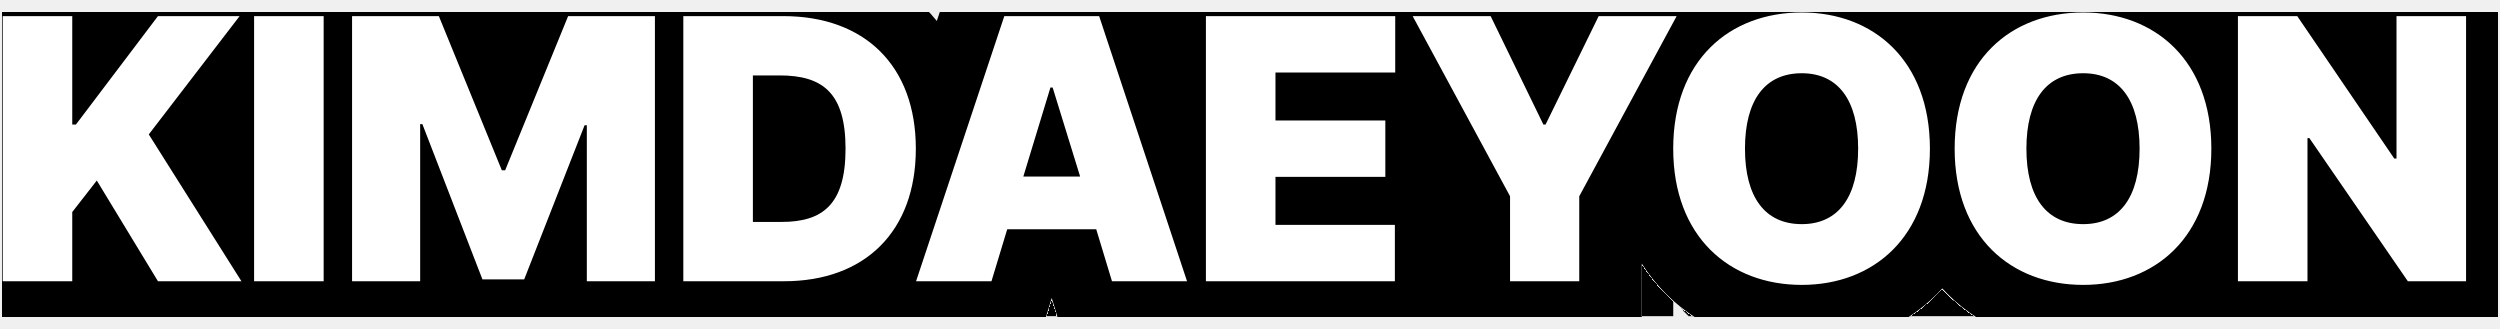
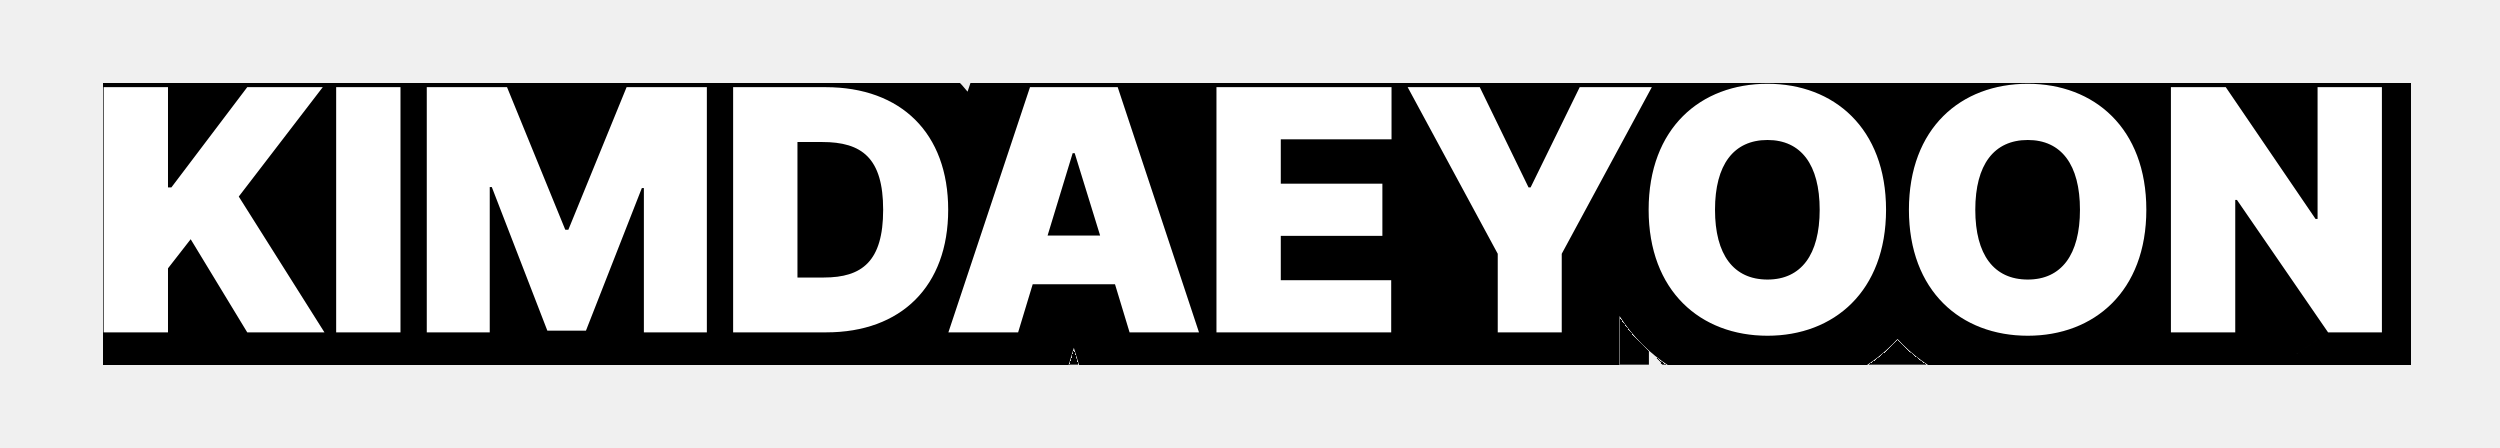
- <svg xmlns="http://www.w3.org/2000/svg" width="160" height="21" viewBox="0 0 160 21" fill="none">
-   <g filter="url(#filter0_d_104_3211)">
-     <mask id="path-1-outside-1_104_3211" maskUnits="userSpaceOnUse" x="-4" y="-4" width="166" height="27" fill="black">
-       <rect fill="white" x="-4" y="-4" width="166" height="27" />
-       <path d="M0.172 18V1.031H4.625V7.969H4.859L10.109 1.031H15.336L9.523 8.602L15.453 18H10.109L6.195 11.555L4.625 13.57V18H0.172ZM20.715 1.031V18H16.262V1.031H20.715ZM22.532 1.031H28.087L32.118 10.898H32.329L36.36 1.031H41.915V18H37.556V8.016H37.415L33.548 17.883H30.876L27.032 7.945H26.891V18H22.532V1.031ZM50.177 18H43.732V1.031H50.13C55.357 1.031 58.614 4.219 58.614 9.516C58.614 14.812 55.357 18 50.177 18ZM48.185 14.203H50.013C52.638 14.203 54.114 13.102 54.114 9.516C54.114 5.93 52.638 4.828 49.896 4.828H48.185V14.203ZM63.455 18H58.627L64.275 1.031H70.346L75.971 18H71.166L70.158 14.672H64.463L63.455 18ZM65.494 11.297H69.127L67.369 5.602H67.228L65.494 11.297ZM77.178 18V1.031H89.295V4.641H81.631V7.711H88.662V11.32H81.631V14.391H89.272V18H77.178ZM90.409 1.031H95.401L98.776 7.969H98.917L102.315 1.031H107.307L101.073 12.562V18H96.643V12.562L90.409 1.031ZM123.515 9.516C123.515 15.164 119.905 18.234 115.312 18.234C110.671 18.234 107.085 15.141 107.085 9.516C107.085 3.867 110.671 0.797 115.312 0.797C119.905 0.797 123.515 3.867 123.515 9.516ZM118.921 9.516C118.921 6.398 117.632 4.688 115.312 4.688C112.968 4.688 111.679 6.398 111.679 9.516C111.679 12.633 112.968 14.344 115.312 14.344C117.632 14.344 118.921 12.633 118.921 9.516ZM141.527 9.516C141.527 15.164 137.918 18.234 133.324 18.234C128.683 18.234 125.097 15.141 125.097 9.516C125.097 3.867 128.683 0.797 133.324 0.797C137.918 0.797 141.527 3.867 141.527 9.516ZM136.933 9.516C136.933 6.398 135.644 4.688 133.324 4.688C130.98 4.688 129.691 6.398 129.691 9.516C129.691 12.633 130.98 14.344 133.324 14.344C135.644 14.344 136.933 12.633 136.933 9.516ZM157.828 1.031V18H154.102L147.797 8.836H147.68V18H143.227V1.031H147.024L153.235 10.148H153.375V1.031H157.828Z" />
+ <svg xmlns="http://www.w3.org/2000/svg" width="173" height="31" viewBox="0 0 173 31" fill="none">
+   <g filter="url(#filter0_d_104_3210)">
+     <mask id="path-1-outside-1_104_3210" maskUnits="userSpaceOnUse" x="3" y="1" width="166" height="27" fill="black">
+       <rect fill="white" x="3" y="1" width="166" height="27" />
+       <path d="M7.172 23V6.031H11.625V12.969H11.859L17.109 6.031H22.336L16.523 13.602L22.453 23H17.109L13.195 16.555L11.625 18.57V23H7.172ZM27.715 6.031V23H23.262V6.031H27.715ZM29.532 6.031H35.087L39.118 15.898H39.329L43.36 6.031H48.915V23H44.556V13.016H44.415L40.548 22.883H37.876L34.032 12.945H33.891V23H29.532V6.031ZM57.177 23H50.732V6.031H57.13C62.357 6.031 65.615 9.219 65.615 14.516C65.615 19.812 62.357 23 57.177 23ZM55.185 19.203H57.013C59.638 19.203 61.114 18.102 61.114 14.516C61.114 10.93 59.638 9.828 56.896 9.828H55.185V19.203ZM70.455 23H65.627L71.275 6.031H77.346L82.971 23H78.166L77.158 19.672H71.463L70.455 23ZM72.494 16.297H76.127L74.369 10.602H74.228L72.494 16.297ZM84.178 23V6.031H96.295V9.641H88.631V12.711H95.662V16.32H88.631V19.391H96.272V23H84.178ZM97.409 6.031H102.401L105.776 12.969H105.917L109.315 6.031H114.307L108.073 17.562V23H103.643V17.562L97.409 6.031ZM130.515 14.516C130.515 20.164 126.905 23.234 122.312 23.234C117.671 23.234 114.085 20.141 114.085 14.516C114.085 8.867 117.671 5.797 122.312 5.797C126.905 5.797 130.515 8.867 130.515 14.516ZM125.921 14.516C125.921 11.398 124.632 9.688 122.312 9.688C119.968 9.688 118.679 11.398 118.679 14.516C118.679 17.633 119.968 19.344 122.312 19.344C124.632 19.344 125.921 17.633 125.921 14.516ZM148.527 14.516C148.527 20.164 144.918 23.234 140.324 23.234C135.683 23.234 132.097 20.141 132.097 14.516C132.097 8.867 135.683 5.797 140.324 5.797C144.918 5.797 148.527 8.867 148.527 14.516ZM143.933 14.516C143.933 11.398 142.644 9.688 140.324 9.688C137.98 9.688 136.691 11.398 136.691 14.516C136.691 17.633 137.98 19.344 140.324 19.344C142.644 19.344 143.933 17.633 143.933 14.516ZM164.828 6.031V23H161.102L154.797 13.836H154.68V23H150.227V6.031H154.024L160.235 15.148H160.375V6.031H164.828Z" />
    </mask>
-     <path d="M0.172 18V1.031H4.625V7.969H4.859L10.109 1.031H15.336L9.523 8.602L15.453 18H10.109L6.195 11.555L4.625 13.57V18H0.172ZM20.715 1.031V18H16.262V1.031H20.715ZM22.532 1.031H28.087L32.118 10.898H32.329L36.36 1.031H41.915V18H37.556V8.016H37.415L33.548 17.883H30.876L27.032 7.945H26.891V18H22.532V1.031ZM50.177 18H43.732V1.031H50.13C55.357 1.031 58.614 4.219 58.614 9.516C58.614 14.812 55.357 18 50.177 18ZM48.185 14.203H50.013C52.638 14.203 54.114 13.102 54.114 9.516C54.114 5.93 52.638 4.828 49.896 4.828H48.185V14.203ZM63.455 18H58.627L64.275 1.031H70.346L75.971 18H71.166L70.158 14.672H64.463L63.455 18ZM65.494 11.297H69.127L67.369 5.602H67.228L65.494 11.297ZM77.178 18V1.031H89.295V4.641H81.631V7.711H88.662V11.32H81.631V14.391H89.272V18H77.178ZM90.409 1.031H95.401L98.776 7.969H98.917L102.315 1.031H107.307L101.073 12.562V18H96.643V12.562L90.409 1.031ZM123.515 9.516C123.515 15.164 119.905 18.234 115.312 18.234C110.671 18.234 107.085 15.141 107.085 9.516C107.085 3.867 110.671 0.797 115.312 0.797C119.905 0.797 123.515 3.867 123.515 9.516ZM118.921 9.516C118.921 6.398 117.632 4.688 115.312 4.688C112.968 4.688 111.679 6.398 111.679 9.516C111.679 12.633 112.968 14.344 115.312 14.344C117.632 14.344 118.921 12.633 118.921 9.516ZM141.527 9.516C141.527 15.164 137.918 18.234 133.324 18.234C128.683 18.234 125.097 15.141 125.097 9.516C125.097 3.867 128.683 0.797 133.324 0.797C137.918 0.797 141.527 3.867 141.527 9.516ZM136.933 9.516C136.933 6.398 135.644 4.688 133.324 4.688C130.98 4.688 129.691 6.398 129.691 9.516C129.691 12.633 130.98 14.344 133.324 14.344C135.644 14.344 136.933 12.633 136.933 9.516ZM157.828 1.031V18H154.102L147.797 8.836H147.68V18H143.227V1.031H147.024L153.235 10.148H153.375V1.031H157.828Z" fill="white" />
-     <path d="M0.172 18H-3.828V22H0.172V18ZM0.172 1.031V-2.969H-3.828V1.031H0.172ZM4.625 1.031H8.625V-2.969H4.625V1.031ZM4.625 7.969H0.625V11.969H4.625V7.969ZM4.859 7.969V11.969H6.848L8.049 10.383L4.859 7.969ZM10.109 1.031V-2.969H8.12L6.92 -1.383L10.109 1.031ZM15.336 1.031L18.509 3.467L23.45 -2.969H15.336V1.031ZM9.523 8.602L6.351 6.166L4.652 8.377L6.14 10.736L9.523 8.602ZM15.453 18V22H22.706L18.836 15.866L15.453 18ZM10.109 18L6.69 20.076L7.859 22H10.109V18ZM6.195 11.555L9.614 9.478L6.604 4.521L3.04 9.096L6.195 11.555ZM4.625 13.57L1.469 11.112L0.625 12.196V13.57H4.625ZM4.625 18V22H8.625V18H4.625ZM4.172 18V1.031H-3.828V18H4.172ZM0.172 5.031H4.625V-2.969H0.172V5.031ZM0.625 1.031V7.969H8.625V1.031H0.625ZM4.625 11.969H4.859V3.969H4.625V11.969ZM8.049 10.383L13.299 3.445L6.92 -1.383L1.67 5.555L8.049 10.383ZM10.109 5.031H15.336V-2.969H10.109V5.031ZM12.163 -1.405L6.351 6.166L12.696 11.038L18.509 3.467L12.163 -1.405ZM6.14 10.736L12.07 20.134L18.836 15.866L12.906 6.467L6.14 10.736ZM15.453 14H10.109V22H15.453V14ZM13.528 15.924L9.614 9.478L2.776 13.631L6.69 20.076L13.528 15.924ZM3.04 9.096L1.469 11.112L7.78 16.029L9.351 14.013L3.04 9.096ZM0.625 13.57V18H8.625V13.57H0.625ZM4.625 14H0.172V22H4.625V14ZM20.715 1.031H24.715V-2.969H20.715V1.031ZM20.715 18V22H24.715V18H20.715ZM16.262 18H12.262V22H16.262V18ZM16.262 1.031V-2.969H12.262V1.031H16.262ZM16.715 1.031V18H24.715V1.031H16.715ZM20.715 14H16.262V22H20.715V14ZM20.262 18V1.031H12.262V18H20.262ZM16.262 5.031H20.715V-2.969H16.262V5.031ZM22.532 1.031V-2.969H18.532V1.031H22.532ZM28.087 1.031L31.79 -0.482L30.773 -2.969H28.087V1.031ZM32.118 10.898L28.415 12.411L29.431 14.898H32.118V10.898ZM32.329 10.898V14.898H35.016L36.032 12.411L32.329 10.898ZM36.36 1.031V-2.969H33.673L32.657 -0.482L36.36 1.031ZM41.915 1.031H45.915V-2.969H41.915V1.031ZM41.915 18V22H45.915V18H41.915ZM37.556 18H33.556V22H37.556V18ZM37.556 8.016H41.556V4.016H37.556V8.016ZM37.415 8.016V4.016H34.686L33.691 6.556L37.415 8.016ZM33.548 17.883V21.883H36.276L37.272 19.342L33.548 17.883ZM30.876 17.883L27.145 19.326L28.134 21.883H30.876V17.883ZM27.032 7.945L30.763 6.502L29.774 3.945H27.032V7.945ZM26.891 7.945V3.945H22.891V7.945H26.891ZM26.891 18V22H30.891V18H26.891ZM22.532 18H18.532V22H22.532V18ZM22.532 5.031H28.087V-2.969H22.532V5.031ZM24.384 2.544L28.415 12.411L35.821 9.386L31.79 -0.482L24.384 2.544ZM32.118 14.898H32.329V6.898H32.118V14.898ZM36.032 12.411L40.063 2.544L32.657 -0.482L28.626 9.386L36.032 12.411ZM36.36 5.031H41.915V-2.969H36.36V5.031ZM37.915 1.031V18H45.915V1.031H37.915ZM41.915 14H37.556V22H41.915V14ZM41.556 18V8.016H33.556V18H41.556ZM37.556 4.016H37.415V12.016H37.556V4.016ZM33.691 6.556L29.823 16.423L37.272 19.342L41.139 9.475L33.691 6.556ZM33.548 13.883H30.876V21.883H33.548V13.883ZM34.606 16.44L30.763 6.502L23.301 9.388L27.145 19.326L34.606 16.44ZM27.032 3.945H26.891V11.945H27.032V3.945ZM22.891 7.945V18H30.891V7.945H22.891ZM26.891 14H22.532V22H26.891V14ZM26.532 18V1.031H18.532V18H26.532ZM43.732 18H39.732V22H43.732V18ZM43.732 1.031V-2.969H39.732V1.031H43.732ZM48.185 14.203H44.185V18.203H48.185V14.203ZM48.185 4.828V0.828H44.185V4.828H48.185ZM50.177 14H43.732V22H50.177V14ZM47.732 18V1.031H39.732V18H47.732ZM43.732 5.031H50.13V-2.969H43.732V5.031ZM50.13 5.031C51.926 5.031 52.949 5.563 53.512 6.124C54.072 6.681 54.614 7.696 54.614 9.516H62.614C62.614 6.038 61.528 2.812 59.152 0.45C56.781 -1.907 53.56 -2.969 50.13 -2.969V5.031ZM54.614 9.516C54.614 11.335 54.072 12.355 53.513 12.913C52.951 13.473 51.941 14 50.177 14V22C53.593 22 56.802 20.933 59.164 18.575C61.528 16.216 62.614 12.993 62.614 9.516H54.614ZM48.185 18.203H50.013V10.203H48.185V18.203ZM50.013 18.203C51.781 18.203 54.13 17.846 55.928 15.98C57.682 14.16 58.114 11.725 58.114 9.516H50.114C50.114 10.158 50.046 10.495 50.007 10.628C49.974 10.737 49.992 10.611 50.168 10.429C50.249 10.344 50.338 10.276 50.421 10.227C50.501 10.179 50.555 10.161 50.563 10.159C50.563 10.159 50.411 10.203 50.013 10.203V18.203ZM58.114 9.516C58.114 7.309 57.683 4.85 55.885 3.022C54.059 1.166 51.681 0.828 49.896 0.828V8.828C50.337 8.828 50.522 8.875 50.548 8.883C50.553 8.885 50.507 8.871 50.432 8.828C50.354 8.783 50.266 8.717 50.182 8.632C50.001 8.448 49.978 8.314 50.008 8.414C50.046 8.541 50.114 8.872 50.114 9.516H58.114ZM49.896 0.828H48.185V8.828H49.896V0.828ZM44.185 4.828V14.203H52.185V4.828H44.185ZM63.455 18V22H66.423L67.283 19.159L63.455 18ZM58.627 18L54.831 16.737L53.079 22H58.627V18ZM64.275 1.031V-2.969H61.391L60.48 -0.232L64.275 1.031ZM70.346 1.031L74.142 -0.227L73.234 -2.969H70.346V1.031ZM75.971 18V22H81.51L79.767 16.741L75.971 18ZM71.166 18L67.338 19.159L68.198 22H71.166V18ZM70.158 14.672L73.986 13.513L73.126 10.672H70.158V14.672ZM64.463 14.672V10.672H61.495L60.634 13.513L64.463 14.672ZM65.494 11.297L61.667 10.132L60.094 15.297H65.494V11.297ZM69.127 11.297V15.297H74.547L72.949 10.117L69.127 11.297ZM67.369 5.602L71.191 4.422L70.32 1.602H67.369V5.602ZM67.228 5.602V1.602H64.265L63.402 4.436L67.228 5.602ZM63.455 14H58.627V22H63.455V14ZM62.422 19.263L68.07 2.295L60.48 -0.232L54.831 16.737L62.422 19.263ZM64.275 5.031H70.346V-2.969H64.275V5.031ZM66.549 2.29L72.174 19.259L79.767 16.741L74.142 -0.227L66.549 2.29ZM75.971 14H71.166V22H75.971V14ZM74.994 16.841L73.986 13.513L66.33 15.831L67.338 19.159L74.994 16.841ZM70.158 10.672H64.463V18.672H70.158V10.672ZM60.634 13.513L59.627 16.841L67.283 19.159L68.291 15.831L60.634 13.513ZM65.494 15.297H69.127V7.297H65.494V15.297ZM72.949 10.117L71.191 4.422L63.547 6.781L65.305 12.476L72.949 10.117ZM67.369 1.602H67.228V9.602H67.369V1.602ZM63.402 4.436L61.667 10.132L69.32 12.462L71.055 6.767L63.402 4.436ZM77.178 18H73.178V22H77.178V18ZM77.178 1.031V-2.969H73.178V1.031H77.178ZM89.295 1.031H93.295V-2.969H89.295V1.031ZM89.295 4.641V8.641H93.295V4.641H89.295ZM81.631 4.641V0.641H77.631V4.641H81.631ZM81.631 7.711H77.631V11.711H81.631V7.711ZM88.662 7.711H92.662V3.711H88.662V7.711ZM88.662 11.32V15.32H92.662V11.32H88.662ZM81.631 11.32V7.32H77.631V11.32H81.631ZM81.631 14.391H77.631V18.391H81.631V14.391ZM89.272 14.391H93.272V10.391H89.272V14.391ZM89.272 18V22H93.272V18H89.272ZM81.178 18V1.031H73.178V18H81.178ZM77.178 5.031H89.295V-2.969H77.178V5.031ZM85.295 1.031V4.641H93.295V1.031H85.295ZM89.295 0.641H81.631V8.641H89.295V0.641ZM77.631 4.641V7.711H85.631V4.641H77.631ZM81.631 11.711H88.662V3.711H81.631V11.711ZM84.662 7.711V11.32H92.662V7.711H84.662ZM88.662 7.32H81.631V15.32H88.662V7.32ZM77.631 11.32V14.391H85.631V11.32H77.631ZM81.631 18.391H89.272V10.391H81.631V18.391ZM85.272 14.391V18H93.272V14.391H85.272ZM89.272 14H77.178V22H89.272V14ZM90.409 1.031V-2.969H83.699L86.89 2.934L90.409 1.031ZM95.401 1.031L98.998 -0.719L97.903 -2.969H95.401V1.031ZM98.776 7.969L95.179 9.719L96.274 11.969H98.776V7.969ZM98.917 7.969V11.969H101.411L102.509 9.728L98.917 7.969ZM102.315 1.031V-2.969H99.82L98.723 -0.728L102.315 1.031ZM107.307 1.031L110.826 2.934L114.017 -2.969H107.307V1.031ZM101.073 12.562L97.554 10.66L97.073 11.55V12.562H101.073ZM101.073 18V22H105.073V18H101.073ZM96.643 18H92.643V22H96.643V18ZM96.643 12.562H100.643V11.55L100.162 10.66L96.643 12.562ZM90.409 5.031H95.401V-2.969H90.409V5.031ZM91.804 2.781L95.179 9.719L102.373 6.219L98.998 -0.719L91.804 2.781ZM98.776 11.969H98.917V3.969H98.776V11.969ZM102.509 9.728L105.907 2.791L98.723 -0.728L95.325 6.209L102.509 9.728ZM102.315 5.031H107.307V-2.969H102.315V5.031ZM103.789 -0.871L97.554 10.66L104.592 14.465L110.826 2.934L103.789 -0.871ZM97.073 12.562V18H105.073V12.562H97.073ZM101.073 14H96.643V22H101.073V14ZM100.643 18V12.562H92.643V18H100.643ZM100.162 10.66L93.928 -0.871L86.89 2.934L93.125 14.465L100.162 10.66ZM119.515 9.516C119.515 11.463 118.913 12.56 118.31 13.162C117.691 13.78 116.712 14.234 115.312 14.234V22.234C118.506 22.234 121.627 21.154 123.962 18.824C126.312 16.479 127.515 13.217 127.515 9.516H119.515ZM115.312 14.234C113.888 14.234 112.904 13.773 112.287 13.156C111.683 12.552 111.085 11.454 111.085 9.516H103.085C103.085 13.202 104.28 16.463 106.63 18.813C108.965 21.148 112.095 22.234 115.312 22.234V14.234ZM111.085 9.516C111.085 7.561 111.685 6.467 112.284 5.869C112.897 5.257 113.879 4.797 115.312 4.797V-3.203C112.103 -3.203 108.972 -2.128 106.633 0.207C104.278 2.557 103.085 5.822 103.085 9.516H111.085ZM115.312 4.797C116.712 4.797 117.691 5.252 118.31 5.869C118.913 6.471 119.515 7.569 119.515 9.516H127.515C127.515 5.814 126.312 2.552 123.962 0.207C121.627 -2.123 118.506 -3.203 115.312 -3.203V4.797ZM122.921 9.516C122.921 7.492 122.516 5.307 121.188 3.534C119.728 1.586 117.57 0.688 115.312 0.688V8.688C115.397 8.688 115.32 8.702 115.16 8.627C114.988 8.546 114.857 8.427 114.785 8.331C114.726 8.251 114.762 8.263 114.814 8.461C114.867 8.662 114.921 9.002 114.921 9.516H122.921ZM115.312 0.688C113.056 0.688 110.89 1.575 109.421 3.527C108.084 5.303 107.679 7.493 107.679 9.516H115.679C115.679 9.002 115.733 8.663 115.785 8.464C115.837 8.267 115.873 8.257 115.812 8.338C115.739 8.436 115.608 8.554 115.44 8.632C115.284 8.704 115.215 8.688 115.312 8.688V0.688ZM107.679 9.516C107.679 11.538 108.084 13.728 109.421 15.504C110.89 17.456 113.056 18.344 115.312 18.344V10.344C115.215 10.344 115.284 10.328 115.44 10.4C115.608 10.478 115.739 10.596 115.812 10.693C115.873 10.774 115.837 10.764 115.785 10.568C115.733 10.368 115.679 10.029 115.679 9.516H107.679ZM115.312 18.344C117.57 18.344 119.728 17.446 121.188 15.497C122.516 13.724 122.921 11.539 122.921 9.516H114.921C114.921 10.029 114.867 10.369 114.814 10.57C114.762 10.768 114.726 10.78 114.785 10.7C114.857 10.605 114.988 10.485 115.16 10.404C115.32 10.33 115.397 10.344 115.312 10.344V18.344ZM137.527 9.516C137.527 11.463 136.926 12.56 136.323 13.162C135.704 13.78 134.724 14.234 133.324 14.234V22.234C136.518 22.234 139.64 21.154 141.974 18.824C144.324 16.479 145.527 13.217 145.527 9.516H137.527ZM133.324 14.234C131.9 14.234 130.916 13.773 130.299 13.156C129.695 12.552 129.097 11.454 129.097 9.516H121.097C121.097 13.202 122.293 16.463 124.642 18.813C126.978 21.148 130.107 22.234 133.324 22.234V14.234ZM129.097 9.516C129.097 7.561 129.697 6.467 130.296 5.869C130.909 5.257 131.892 4.797 133.324 4.797V-3.203C130.116 -3.203 126.985 -2.128 124.645 0.207C122.29 2.557 121.097 5.822 121.097 9.516H129.097ZM133.324 4.797C134.724 4.797 135.704 5.252 136.323 5.869C136.926 6.471 137.527 7.569 137.527 9.516H145.527C145.527 5.814 144.324 2.552 141.974 0.207C139.64 -2.123 136.518 -3.203 133.324 -3.203V4.797ZM140.933 9.516C140.933 7.492 140.528 5.307 139.2 3.534C137.74 1.586 135.582 0.688 133.324 0.688V8.688C133.409 8.688 133.332 8.702 133.172 8.627C133 8.546 132.869 8.427 132.797 8.331C132.738 8.251 132.775 8.263 132.827 8.461C132.879 8.662 132.933 9.002 132.933 9.516H140.933ZM133.324 0.688C131.068 0.688 128.902 1.575 127.433 3.527C126.096 5.303 125.691 7.493 125.691 9.516H133.691C133.691 9.002 133.745 8.663 133.798 8.464C133.849 8.267 133.885 8.257 133.824 8.338C133.751 8.436 133.62 8.554 133.452 8.632C133.297 8.704 133.227 8.688 133.324 8.688V0.688ZM125.691 9.516C125.691 11.538 126.096 13.728 127.433 15.504C128.902 17.456 131.068 18.344 133.324 18.344V10.344C133.227 10.344 133.297 10.328 133.452 10.4C133.62 10.478 133.751 10.596 133.824 10.693C133.885 10.774 133.849 10.764 133.798 10.568C133.745 10.368 133.691 10.029 133.691 9.516H125.691ZM133.324 18.344C135.582 18.344 137.74 17.446 139.2 15.497C140.528 13.724 140.933 11.539 140.933 9.516H132.933C132.933 10.029 132.879 10.369 132.827 10.57C132.775 10.768 132.738 10.78 132.797 10.7C132.869 10.605 133 10.485 133.172 10.404C133.332 10.33 133.409 10.344 133.324 10.344V18.344ZM157.828 1.031H161.828V-2.969H157.828V1.031ZM157.828 18V22H161.828V18H157.828ZM154.102 18L150.806 20.267L151.998 22H154.102V18ZM147.797 8.836L151.092 6.569L149.9 4.836H147.797V8.836ZM147.68 8.836V4.836H143.68V8.836H147.68ZM147.68 18V22H151.68V18H147.68ZM143.227 18H139.227V22H143.227V18ZM143.227 1.031V-2.969H139.227V1.031H143.227ZM147.024 1.031L150.329 -1.221L149.139 -2.969H147.024V1.031ZM153.235 10.148L149.929 12.4L151.119 14.148H153.235V10.148ZM153.375 10.148V14.148H157.375V10.148H153.375ZM153.375 1.031V-2.969H149.375V1.031H153.375ZM153.828 1.031V18H161.828V1.031H153.828ZM157.828 14H154.102V22H157.828V14ZM157.397 15.733L151.092 6.569L144.502 11.103L150.806 20.267L157.397 15.733ZM147.797 4.836H147.68V12.836H147.797V4.836ZM143.68 8.836V18H151.68V8.836H143.68ZM147.68 14H143.227V22H147.68V14ZM147.227 18V1.031H139.227V18H147.227ZM143.227 5.031H147.024V-2.969H143.227V5.031ZM143.718 3.283L149.929 12.4L156.54 7.896L150.329 -1.221L143.718 3.283ZM153.235 14.148H153.375V6.148H153.235V14.148ZM157.375 10.148V1.031H149.375V10.148H157.375ZM153.375 5.031H157.828V-2.969H153.375V5.031Z" fill="black" mask="url(#path-1-outside-1_104_3211)" />
+     <path d="M7.172 23V6.031H11.625V12.969H11.859L17.109 6.031H22.336L16.523 13.602L22.453 23H17.109L13.195 16.555L11.625 18.57V23H7.172ZM27.715 6.031V23H23.262V6.031H27.715ZM29.532 6.031H35.087L39.118 15.898H39.329L43.36 6.031H48.915V23H44.556V13.016H44.415L40.548 22.883H37.876L34.032 12.945H33.891V23H29.532V6.031ZM57.177 23H50.732V6.031H57.13C62.357 6.031 65.615 9.219 65.615 14.516C65.615 19.812 62.357 23 57.177 23ZM55.185 19.203H57.013C59.638 19.203 61.114 18.102 61.114 14.516C61.114 10.93 59.638 9.828 56.896 9.828H55.185V19.203ZM70.455 23H65.627L71.275 6.031H77.346L82.971 23H78.166L77.158 19.672H71.463L70.455 23ZM72.494 16.297H76.127L74.369 10.602H74.228L72.494 16.297ZM84.178 23V6.031H96.295V9.641H88.631V12.711H95.662V16.32H88.631V19.391H96.272V23H84.178ZM97.409 6.031H102.401L105.776 12.969H105.917L109.315 6.031H114.307L108.073 17.562V23H103.643V17.562L97.409 6.031ZM130.515 14.516C130.515 20.164 126.905 23.234 122.312 23.234C117.671 23.234 114.085 20.141 114.085 14.516C114.085 8.867 117.671 5.797 122.312 5.797C126.905 5.797 130.515 8.867 130.515 14.516ZM125.921 14.516C125.921 11.398 124.632 9.688 122.312 9.688C119.968 9.688 118.679 11.398 118.679 14.516C118.679 17.633 119.968 19.344 122.312 19.344C124.632 19.344 125.921 17.633 125.921 14.516ZM148.527 14.516C148.527 20.164 144.918 23.234 140.324 23.234C135.683 23.234 132.097 20.141 132.097 14.516C132.097 8.867 135.683 5.797 140.324 5.797C144.918 5.797 148.527 8.867 148.527 14.516ZM143.933 14.516C143.933 11.398 142.644 9.688 140.324 9.688C137.98 9.688 136.691 11.398 136.691 14.516C136.691 17.633 137.98 19.344 140.324 19.344C142.644 19.344 143.933 17.633 143.933 14.516ZM164.828 6.031V23H161.102L154.797 13.836H154.68V23H150.227V6.031H154.024L160.235 15.148H160.375V6.031H164.828Z" fill="white" />
+     <path d="M7.172 23H3.172V27H7.172V23ZM7.172 6.031V2.031H3.172V6.031H7.172ZM11.625 6.031H15.625V2.031H11.625V6.031ZM11.625 12.969H7.625V16.969H11.625V12.969ZM11.859 12.969V16.969H13.848L15.049 15.383L11.859 12.969ZM17.109 6.031V2.031H15.12L13.92 3.617L17.109 6.031ZM22.336 6.031L25.509 8.467L30.45 2.031H22.336V6.031ZM16.523 13.602L13.351 11.166L11.652 13.377L13.14 15.736L16.523 13.602ZM22.453 23V27H29.706L25.836 20.866L22.453 23ZM17.109 23L13.69 25.076L14.858 27H17.109V23ZM13.195 16.555L16.614 14.479L13.604 9.521L10.04 14.096L13.195 16.555ZM11.625 18.57L8.469 16.112L7.625 17.196V18.57H11.625ZM11.625 23V27H15.625V23H11.625ZM11.172 23V6.031H3.172V23H11.172ZM7.172 10.031H11.625V2.031H7.172V10.031ZM7.625 6.031V12.969H15.625V6.031H7.625ZM11.625 16.969H11.859V8.969H11.625V16.969ZM15.049 15.383L20.299 8.445L13.92 3.617L8.67 10.555L15.049 15.383ZM17.109 10.031H22.336V2.031H17.109V10.031ZM19.163 3.595L13.351 11.166L19.696 16.038L25.509 8.467L19.163 3.595ZM13.14 15.736L19.07 25.134L25.836 20.866L19.906 11.467L13.14 15.736ZM22.453 19H17.109V27H22.453V19ZM20.528 20.924L16.614 14.479L9.776 18.631L13.69 25.076L20.528 20.924ZM10.04 14.096L8.469 16.112L14.78 21.029L16.351 19.013L10.04 14.096ZM7.625 18.57V23H15.625V18.57H7.625ZM11.625 19H7.172V27H11.625V19ZM27.715 6.031H31.715V2.031H27.715V6.031ZM27.715 23V27H31.715V23H27.715ZM23.262 23H19.262V27H23.262V23ZM23.262 6.031V2.031H19.262V6.031H23.262ZM23.715 6.031V23H31.715V6.031H23.715ZM27.715 19H23.262V27H27.715V19ZM27.262 23V6.031H19.262V23H27.262ZM23.262 10.031H27.715V2.031H23.262V10.031ZM29.532 6.031V2.031H25.532V6.031H29.532ZM35.087 6.031L38.79 4.518L37.773 2.031H35.087V6.031ZM39.118 15.898L35.415 17.411L36.431 19.898H39.118V15.898ZM39.329 15.898V19.898H42.016L43.032 17.411L39.329 15.898ZM43.36 6.031V2.031H40.673L39.657 4.518L43.36 6.031ZM48.915 6.031H52.915V2.031H48.915V6.031ZM48.915 23V27H52.915V23H48.915ZM44.556 23H40.556V27H44.556V23ZM44.556 13.016H48.556V9.016H44.556V13.016ZM44.415 13.016V9.016H41.686L40.691 11.556L44.415 13.016ZM40.548 22.883V26.883H43.276L44.272 24.342L40.548 22.883ZM37.876 22.883L34.145 24.326L35.134 26.883H37.876V22.883ZM34.032 12.945L37.763 11.502L36.774 8.945H34.032V12.945ZM33.891 12.945V8.945H29.891V12.945H33.891ZM33.891 23V27H37.891V23H33.891ZM29.532 23H25.532V27H29.532V23ZM29.532 10.031H35.087V2.031H29.532V10.031ZM31.384 7.544L35.415 17.411L42.821 14.386L38.79 4.518L31.384 7.544ZM39.118 19.898H39.329V11.898H39.118V19.898ZM43.032 17.411L47.063 7.544L39.657 4.518L35.626 14.386L43.032 17.411ZM43.36 10.031H48.915V2.031H43.36V10.031ZM44.915 6.031V23H52.915V6.031H44.915ZM48.915 19H44.556V27H48.915V19ZM48.556 23V13.016H40.556V23H48.556ZM44.556 9.016H44.415V17.016H44.556V9.016ZM40.691 11.556L36.824 21.423L44.272 24.342L48.139 14.475L40.691 11.556ZM40.548 18.883H37.876V26.883H40.548V18.883ZM41.606 21.44L37.763 11.502L30.301 14.388L34.145 24.326L41.606 21.44ZM34.032 8.945H33.891V16.945H34.032V8.945ZM29.891 12.945V23H37.891V12.945H29.891ZM33.891 19H29.532V27H33.891V19ZM33.532 23V6.031H25.532V23H33.532ZM50.732 23H46.732V27H50.732V23ZM50.732 6.031V2.031H46.732V6.031H50.732ZM55.185 19.203H51.185V23.203H55.185V19.203ZM55.185 9.828V5.828H51.185V9.828H55.185ZM57.177 19H50.732V27H57.177V19ZM54.732 23V6.031H46.732V23H54.732ZM50.732 10.031H57.13V2.031H50.732V10.031ZM57.13 10.031C58.926 10.031 59.949 10.563 60.512 11.124C61.072 11.681 61.614 12.696 61.614 14.516H69.615C69.615 11.038 68.528 7.812 66.152 5.45C63.781 3.093 60.56 2.031 57.13 2.031V10.031ZM61.614 14.516C61.614 16.335 61.072 17.355 60.513 17.913C59.951 18.474 58.941 19 57.177 19V27C60.593 27 63.802 25.933 66.164 23.575C68.528 21.216 69.615 17.993 69.615 14.516H61.614ZM55.185 23.203H57.013V15.203H55.185V23.203ZM57.013 23.203C58.781 23.203 61.13 22.846 62.928 20.98C64.682 19.16 65.115 16.725 65.115 14.516H57.114C57.114 15.158 57.046 15.495 57.007 15.628C56.974 15.737 56.992 15.611 57.168 15.429C57.249 15.344 57.338 15.276 57.421 15.227C57.501 15.179 57.555 15.161 57.563 15.159C57.563 15.159 57.411 15.203 57.013 15.203V23.203ZM65.115 14.516C65.115 12.309 64.683 9.85 62.885 8.022C61.059 6.166 58.681 5.828 56.896 5.828V13.828C57.337 13.828 57.522 13.875 57.548 13.883C57.553 13.885 57.507 13.871 57.432 13.828C57.354 13.783 57.266 13.717 57.182 13.632C57.001 13.448 56.978 13.314 57.008 13.414C57.046 13.541 57.114 13.872 57.114 14.516H65.115ZM56.896 5.828H55.185V13.828H56.896V5.828ZM51.185 9.828V19.203H59.185V9.828H51.185ZM70.455 23V27H73.423L74.283 24.159L70.455 23ZM65.627 23L61.831 21.737L60.079 27H65.627V23ZM71.275 6.031V2.031H68.391L67.48 4.768L71.275 6.031ZM77.346 6.031L81.142 4.773L80.234 2.031H77.346V6.031ZM82.971 23V27H88.51L86.767 21.741L82.971 23ZM78.166 23L74.338 24.159L75.198 27H78.166V23ZM77.158 19.672L80.986 18.513L80.126 15.672H77.158V19.672ZM71.463 19.672V15.672H68.495L67.634 18.513L71.463 19.672ZM72.494 16.297L68.667 15.132L67.094 20.297H72.494V16.297ZM76.127 16.297V20.297H81.547L79.949 15.117L76.127 16.297ZM74.369 10.602L78.191 9.422L77.32 6.602H74.369V10.602ZM74.228 10.602V6.602H71.265L70.402 9.436L74.228 10.602ZM70.455 19H65.627V27H70.455V19ZM69.422 24.263L75.07 7.295L67.48 4.768L61.831 21.737L69.422 24.263ZM71.275 10.031H77.346V2.031H71.275V10.031ZM73.549 7.29L79.174 24.259L86.767 21.741L81.142 4.773L73.549 7.29ZM82.971 19H78.166V27H82.971V19ZM81.994 21.841L80.986 18.513L73.33 20.831L74.338 24.159L81.994 21.841ZM77.158 15.672H71.463V23.672H77.158V15.672ZM67.634 18.513L66.626 21.841L74.283 24.159L75.291 20.831L67.634 18.513ZM72.494 20.297H76.127V12.297H72.494V20.297ZM79.949 15.117L78.191 9.422L70.547 11.781L72.305 17.477L79.949 15.117ZM74.369 6.602H74.228V14.602H74.369V6.602ZM70.402 9.436L68.667 15.132L76.32 17.462L78.055 11.767L70.402 9.436ZM84.178 23H80.178V27H84.178V23ZM84.178 6.031V2.031H80.178V6.031H84.178ZM96.295 6.031H100.295V2.031H96.295V6.031ZM96.295 9.641V13.641H100.295V9.641H96.295ZM88.631 9.641V5.641H84.631V9.641H88.631ZM88.631 12.711H84.631V16.711H88.631V12.711ZM95.662 12.711H99.662V8.711H95.662V12.711ZM95.662 16.32V20.32H99.662V16.32H95.662ZM88.631 16.32V12.32H84.631V16.32H88.631ZM88.631 19.391H84.631V23.391H88.631V19.391ZM96.272 19.391H100.272V15.391H96.272V19.391ZM96.272 23V27H100.272V23H96.272ZM88.178 23V6.031H80.178V23H88.178ZM84.178 10.031H96.295V2.031H84.178V10.031ZM92.295 6.031V9.641H100.295V6.031H92.295ZM96.295 5.641H88.631V13.641H96.295V5.641ZM84.631 9.641V12.711H92.631V9.641H84.631ZM88.631 16.711H95.662V8.711H88.631V16.711ZM91.662 12.711V16.32H99.662V12.711H91.662ZM95.662 12.32H88.631V20.32H95.662V12.32ZM84.631 16.32V19.391H92.631V16.32H84.631ZM88.631 23.391H96.272V15.391H88.631V23.391ZM92.272 19.391V23H100.272V19.391H92.272ZM96.272 19H84.178V27H96.272V19ZM97.409 6.031V2.031H90.699L93.89 7.934L97.409 6.031ZM102.401 6.031L105.998 4.281L104.903 2.031H102.401V6.031ZM105.776 12.969L102.179 14.719L103.274 16.969H105.776V12.969ZM105.917 12.969V16.969H108.411L109.509 14.728L105.917 12.969ZM109.315 6.031V2.031H106.82L105.723 4.272L109.315 6.031ZM114.307 6.031L117.826 7.934L121.017 2.031H114.307V6.031ZM108.073 17.562L104.554 15.66L104.073 16.55V17.562H108.073ZM108.073 23V27H112.073V23H108.073ZM103.643 23H99.643V27H103.643V23ZM103.643 17.562H107.643V16.55L107.162 15.66L103.643 17.562ZM97.409 10.031H102.401V2.031H97.409V10.031ZM98.804 7.781L102.179 14.719L109.373 11.219L105.998 4.281L98.804 7.781ZM105.776 16.969H105.917V8.969H105.776V16.969ZM109.509 14.728L112.907 7.791L105.723 4.272L102.325 11.209L109.509 14.728ZM109.315 10.031H114.307V2.031H109.315V10.031ZM110.789 4.129L104.554 15.66L111.592 19.465L117.826 7.934L110.789 4.129ZM104.073 17.562V23H112.073V17.562H104.073ZM108.073 19H103.643V27H108.073V19ZM107.643 23V17.562H99.643V23H107.643ZM107.162 15.66L100.928 4.129L93.89 7.934L100.125 19.465L107.162 15.66ZM126.515 14.516C126.515 16.463 125.913 17.56 125.31 18.162C124.691 18.78 123.712 19.234 122.312 19.234V27.234C125.506 27.234 128.627 26.154 130.962 23.824C133.312 21.479 134.515 18.217 134.515 14.516H126.515ZM122.312 19.234C120.888 19.234 119.904 18.773 119.287 18.156C118.683 17.552 118.085 16.454 118.085 14.516H110.085C110.085 18.202 111.28 21.463 113.63 23.813C115.965 26.148 119.095 27.234 122.312 27.234V19.234ZM118.085 14.516C118.085 12.561 118.685 11.467 119.284 10.869C119.897 10.257 120.879 9.797 122.312 9.797V1.797C119.103 1.797 115.972 2.872 113.633 5.207C111.278 7.557 110.085 10.822 110.085 14.516H118.085ZM122.312 9.797C123.712 9.797 124.691 10.252 125.31 10.869C125.913 11.471 126.515 12.569 126.515 14.516H134.515C134.515 10.814 133.312 7.552 130.962 5.207C128.627 2.877 125.506 1.797 122.312 1.797V9.797ZM129.921 14.516C129.921 12.492 129.516 10.307 128.188 8.534C126.728 6.586 124.57 5.688 122.312 5.688V13.688C122.397 13.688 122.32 13.702 122.16 13.627C121.988 13.546 121.857 13.427 121.785 13.331C121.726 13.251 121.762 13.263 121.814 13.461C121.867 13.662 121.921 14.002 121.921 14.516H129.921ZM122.312 5.688C120.056 5.688 117.89 6.575 116.421 8.527C115.084 10.303 114.679 12.493 114.679 14.516H122.679C122.679 14.002 122.733 13.663 122.785 13.464C122.837 13.267 122.873 13.257 122.812 13.338C122.739 13.435 122.608 13.554 122.44 13.632C122.284 13.704 122.215 13.688 122.312 13.688V5.688ZM114.679 14.516C114.679 16.538 115.084 18.728 116.421 20.504C117.89 22.456 120.056 23.344 122.312 23.344V15.344C122.215 15.344 122.284 15.328 122.44 15.4C122.608 15.478 122.739 15.596 122.812 15.693C122.873 15.774 122.837 15.764 122.785 15.568C122.733 15.368 122.679 15.029 122.679 14.516H114.679ZM122.312 23.344C124.57 23.344 126.728 22.446 128.188 20.497C129.516 18.724 129.921 16.539 129.921 14.516H121.921C121.921 15.029 121.867 15.369 121.814 15.57C121.762 15.768 121.726 15.78 121.785 15.7C121.857 15.605 121.988 15.485 122.16 15.404C122.32 15.33 122.397 15.344 122.312 15.344V23.344ZM144.527 14.516C144.527 16.463 143.926 17.56 143.323 18.162C142.704 18.78 141.724 19.234 140.324 19.234V27.234C143.518 27.234 146.64 26.154 148.974 23.824C151.324 21.479 152.527 18.217 152.527 14.516H144.527ZM140.324 19.234C138.9 19.234 137.916 18.773 137.299 18.156C136.695 17.552 136.097 16.454 136.097 14.516H128.097C128.097 18.202 129.293 21.463 131.642 23.813C133.978 26.148 137.107 27.234 140.324 27.234V19.234ZM136.097 14.516C136.097 12.561 136.697 11.467 137.296 10.869C137.909 10.257 138.892 9.797 140.324 9.797V1.797C137.116 1.797 133.985 2.872 131.645 5.207C129.29 7.557 128.097 10.822 128.097 14.516H136.097ZM140.324 9.797C141.724 9.797 142.704 10.252 143.323 10.869C143.926 11.471 144.527 12.569 144.527 14.516H152.527C152.527 10.814 151.324 7.552 148.974 5.207C146.64 2.877 143.518 1.797 140.324 1.797V9.797ZM147.933 14.516C147.933 12.492 147.528 10.307 146.2 8.534C144.74 6.586 142.582 5.688 140.324 5.688V13.688C140.409 13.688 140.332 13.702 140.172 13.627C140 13.546 139.869 13.427 139.797 13.331C139.738 13.251 139.775 13.263 139.827 13.461C139.879 13.662 139.933 14.002 139.933 14.516H147.933ZM140.324 5.688C138.068 5.688 135.902 6.575 134.433 8.527C133.096 10.303 132.691 12.493 132.691 14.516H140.691C140.691 14.002 140.745 13.663 140.798 13.464C140.849 13.267 140.885 13.257 140.824 13.338C140.751 13.435 140.62 13.554 140.452 13.632C140.297 13.704 140.227 13.688 140.324 13.688V5.688ZM132.691 14.516C132.691 16.538 133.096 18.728 134.433 20.504C135.902 22.456 138.068 23.344 140.324 23.344V15.344C140.227 15.344 140.297 15.328 140.452 15.4C140.62 15.478 140.751 15.596 140.824 15.693C140.885 15.774 140.849 15.764 140.798 15.568C140.745 15.368 140.691 15.029 140.691 14.516H132.691ZM140.324 23.344C142.582 23.344 144.74 22.446 146.2 20.497C147.528 18.724 147.933 16.539 147.933 14.516H139.933C139.933 15.029 139.879 15.369 139.827 15.57C139.775 15.768 139.738 15.78 139.797 15.7C139.869 15.605 140 15.485 140.172 15.404C140.332 15.33 140.409 15.344 140.324 15.344V23.344ZM164.828 6.031H168.828V2.031H164.828V6.031ZM164.828 23V27H168.828V23H164.828ZM161.102 23L157.806 25.267L158.998 27H161.102V23ZM154.797 13.836L158.092 11.569L156.9 9.836H154.797V13.836ZM154.68 13.836V9.836H150.68V13.836H154.68ZM154.68 23V27H158.68V23H154.68ZM150.227 23H146.227V27H150.227V23ZM150.227 6.031V2.031H146.227V6.031H150.227ZM154.024 6.031L157.329 3.779L156.139 2.031H154.024V6.031ZM160.235 15.148L156.929 17.401L158.119 19.148H160.235V15.148ZM160.375 15.148V19.148H164.375V15.148H160.375ZM160.375 6.031V2.031H156.375V6.031H160.375ZM160.828 6.031V23H168.828V6.031H160.828ZM164.828 19H161.102V27H164.828V19ZM164.397 20.733L158.092 11.569L151.502 16.103L157.806 25.267L164.397 20.733ZM154.797 9.836H154.68V17.836H154.797V9.836ZM150.68 13.836V23H158.68V13.836H150.68ZM154.68 19H150.227V27H154.68V19ZM154.227 23V6.031H146.227V23H154.227ZM150.227 10.031H154.024V2.031H150.227V10.031ZM150.718 8.283L156.929 17.401L163.54 12.896L157.329 3.779L150.718 8.283ZM160.235 19.148H160.375V11.148H160.235V19.148ZM164.375 15.148V6.031H156.375V15.148H164.375ZM160.375 10.031H164.828V2.031H160.375V10.031Z" fill="black" mask="url(#path-1-outside-1_104_3210)" />
  </g>
  <defs>
-     <filter id="filter0_d_104_3211" x="0.172" y="0.797" width="159.656" height="19.438" filterUnits="userSpaceOnUse" color-interpolation-filters="sRGB">
+     <filter id="filter0_d_104_3210" x="7.172" y="5.797" width="159.656" height="19.438" filterUnits="userSpaceOnUse" color-interpolation-filters="sRGB">
      <feFlood flood-opacity="0" result="BackgroundImageFix" />
      <feColorMatrix in="SourceAlpha" type="matrix" values="0 0 0 0 0 0 0 0 0 0 0 0 0 0 0 0 0 0 127 0" result="hardAlpha" />
      <feOffset dx="2" dy="2" />
      <feComposite in2="hardAlpha" operator="out" />
      <feColorMatrix type="matrix" values="0 0 0 0 0 0 0 0 0 0 0 0 0 0 0 0 0 0 1 0" />
-       <feBlend mode="normal" in2="BackgroundImageFix" result="effect1_dropShadow_104_3211" />
-       <feBlend mode="normal" in="SourceGraphic" in2="effect1_dropShadow_104_3211" result="shape" />
+       <feBlend mode="normal" in2="BackgroundImageFix" result="effect1_dropShadow_104_3210" />
+       <feBlend mode="normal" in="SourceGraphic" in2="effect1_dropShadow_104_3210" result="shape" />
    </filter>
  </defs>
</svg>
